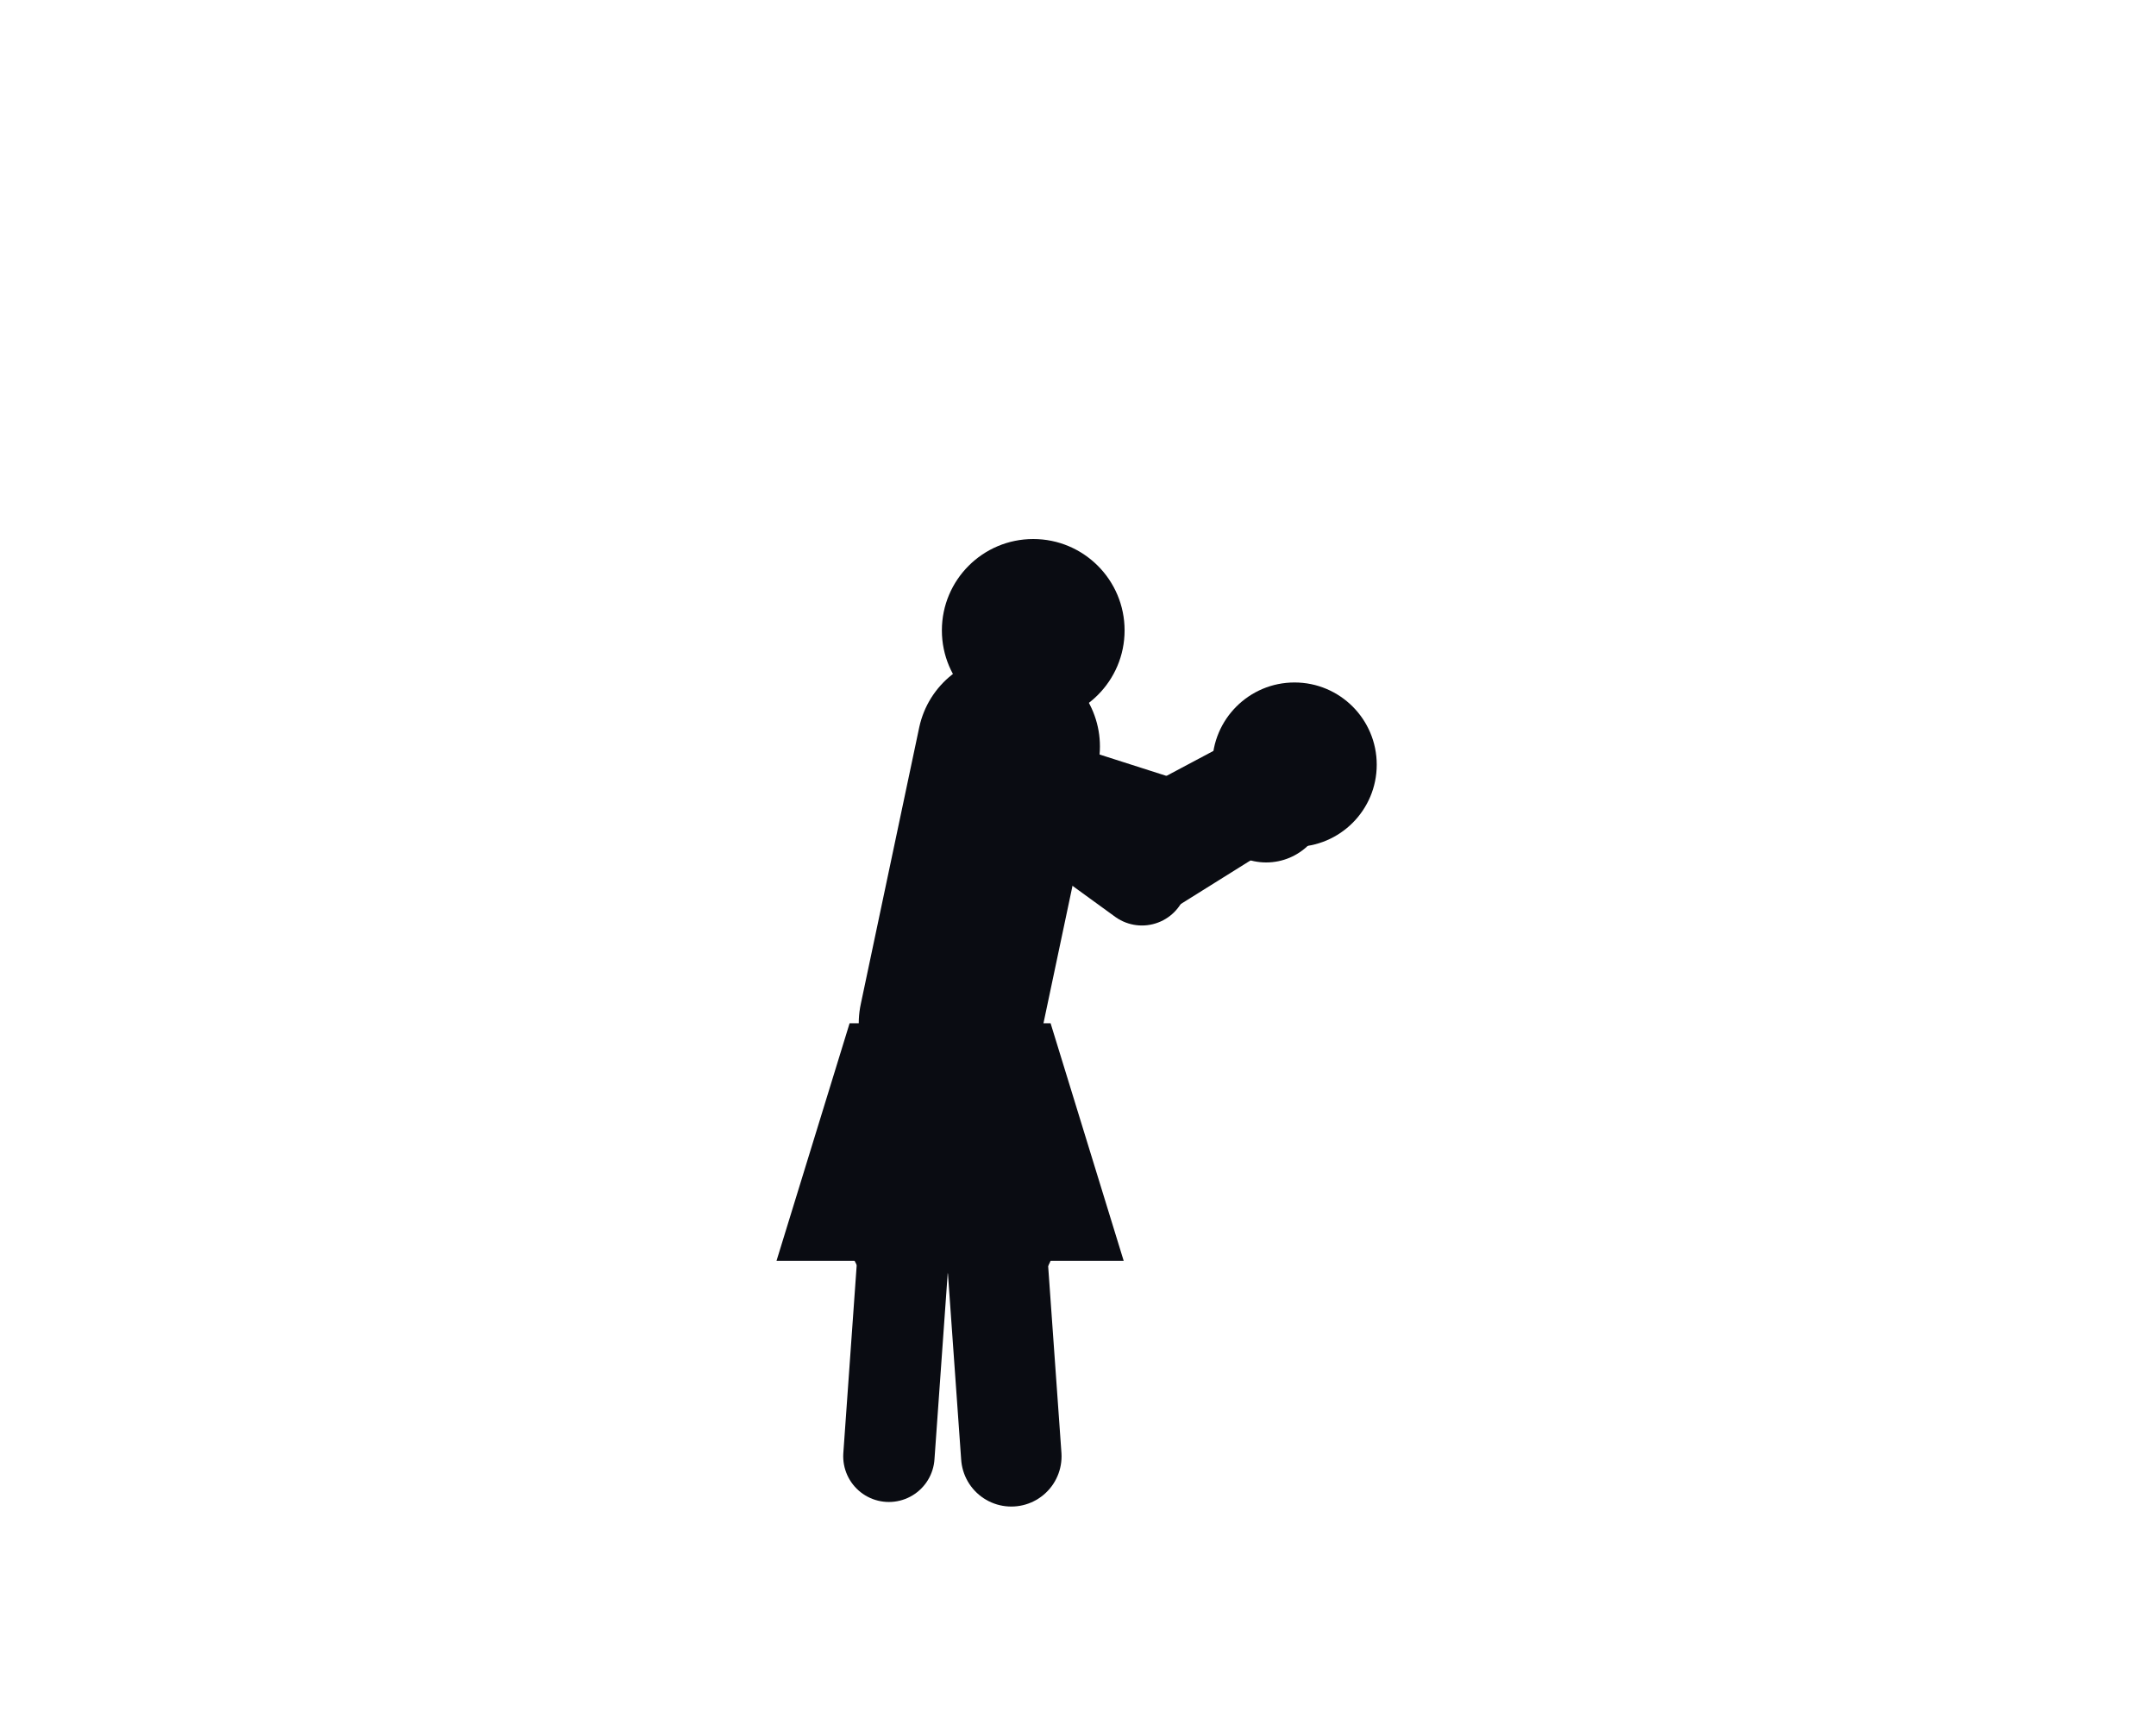
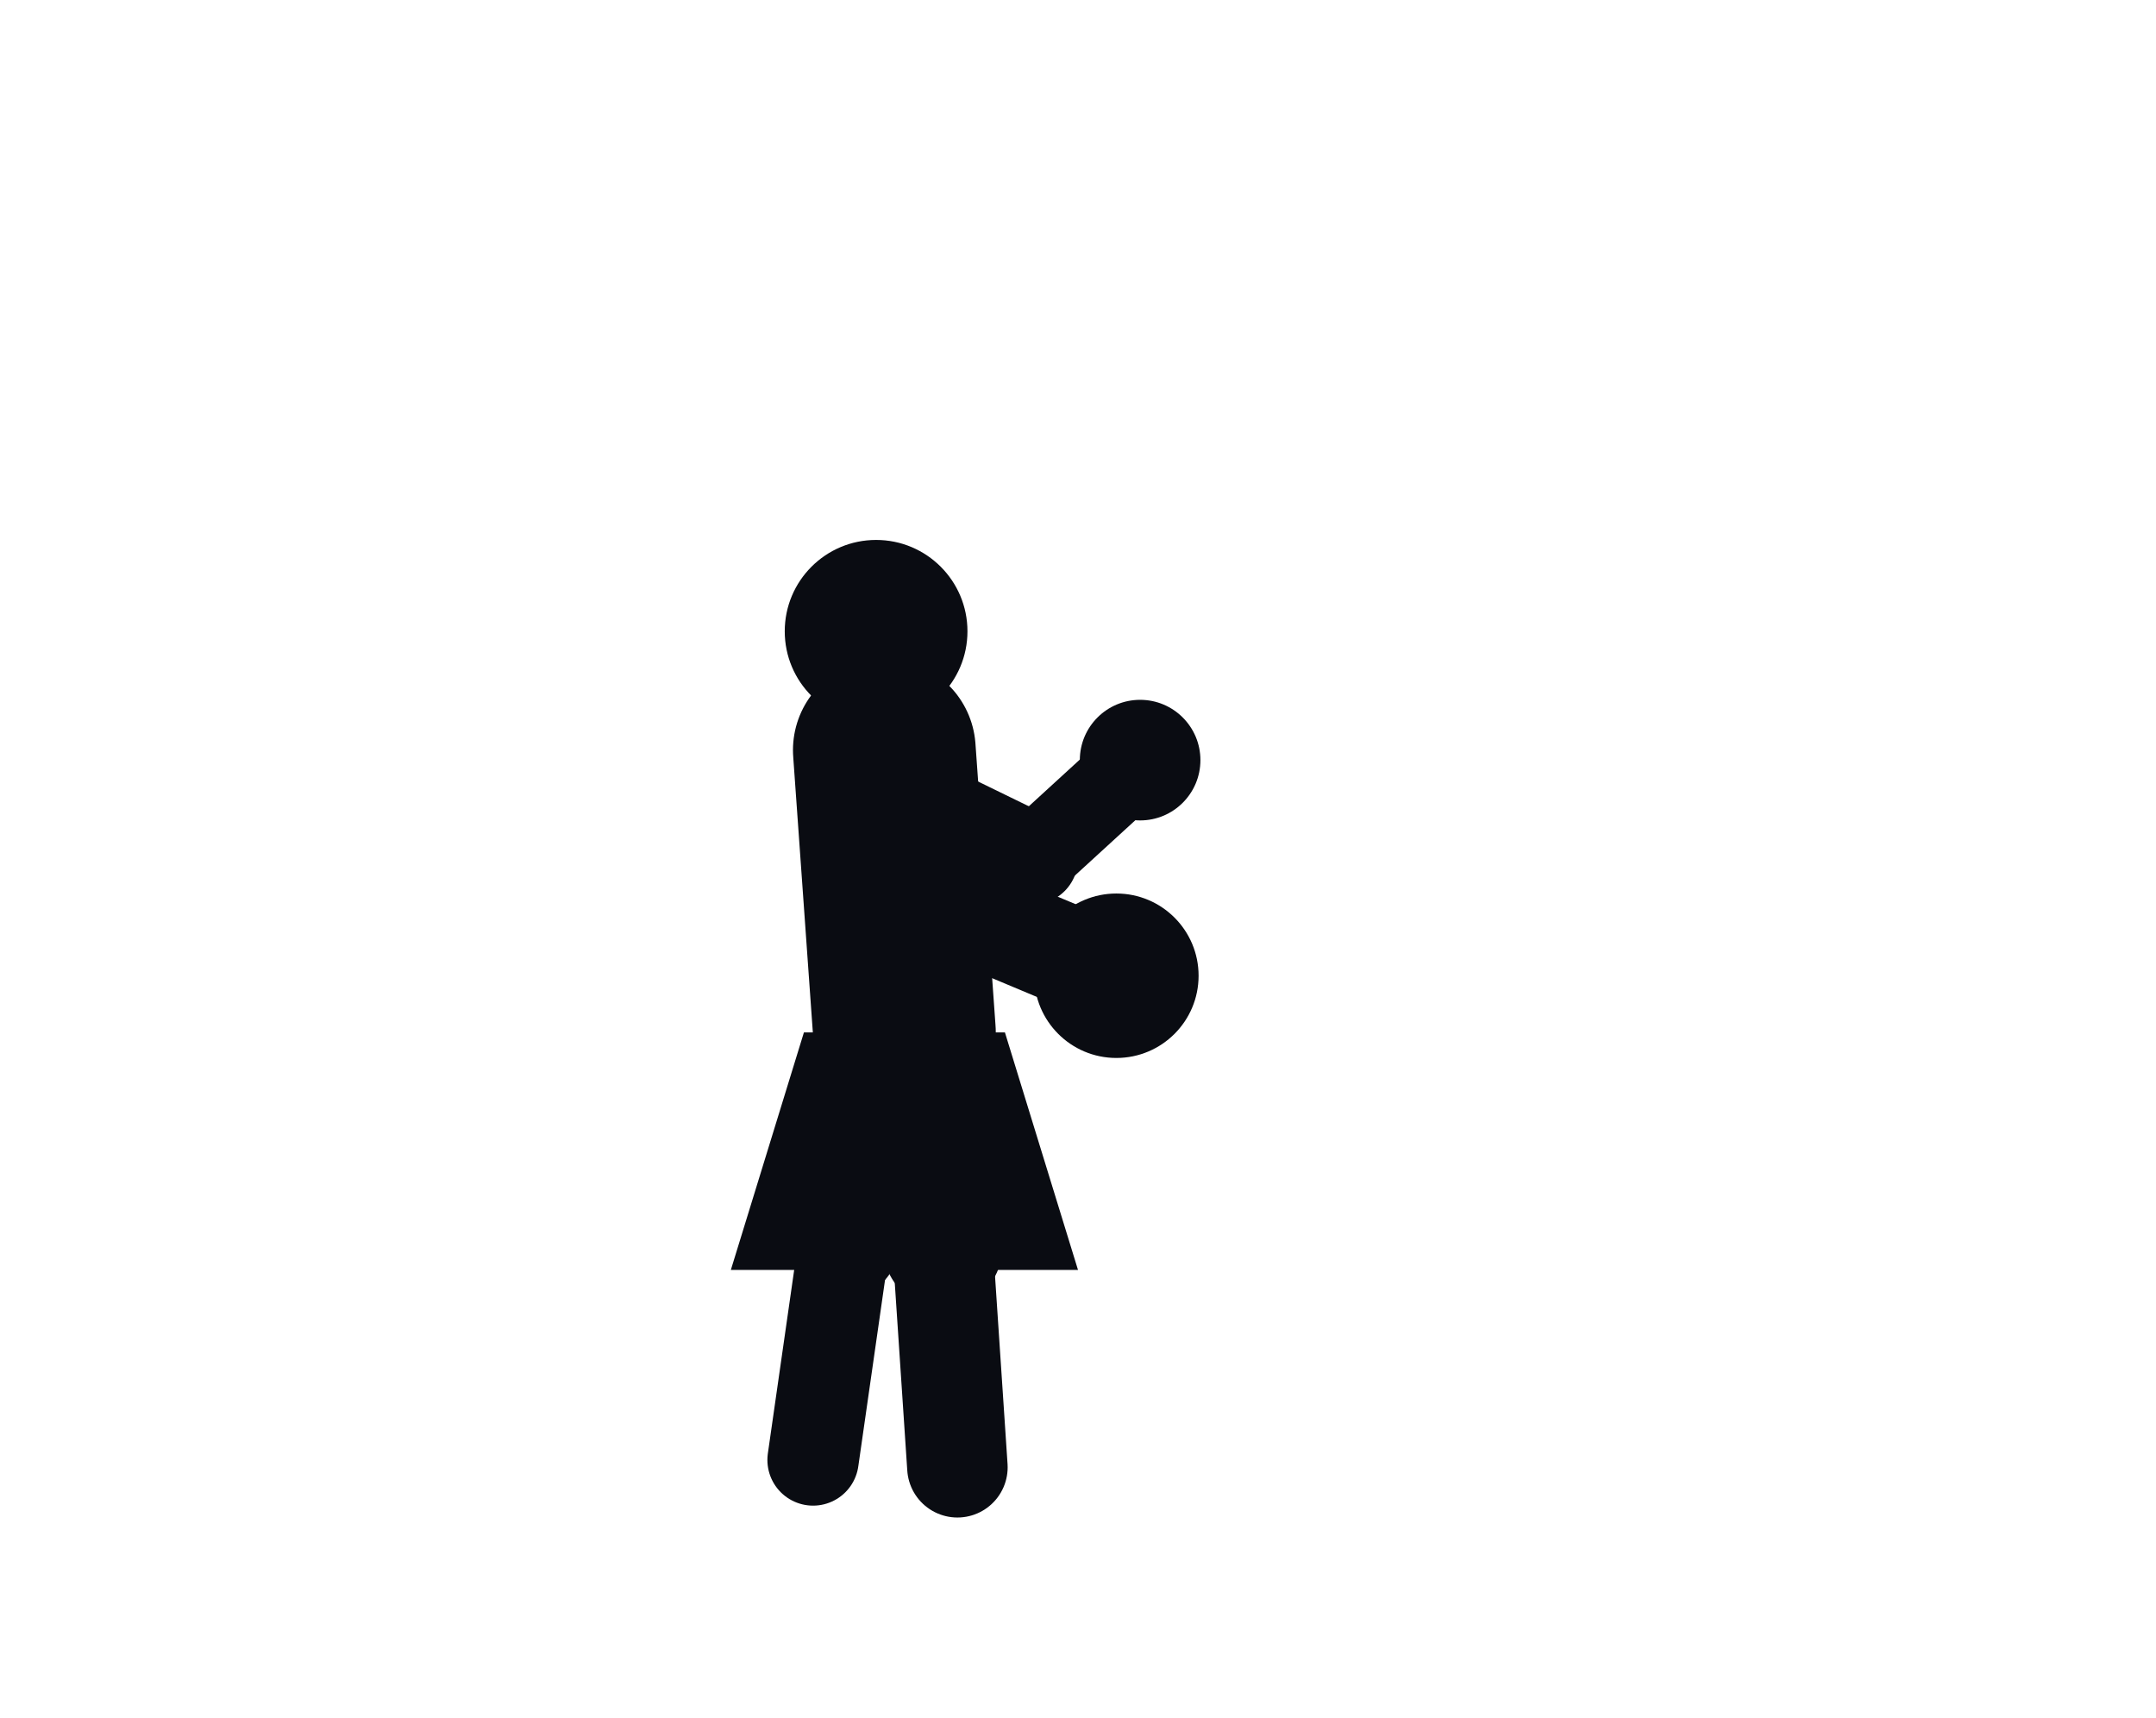
<svg xmlns="http://www.w3.org/2000/svg" viewBox="-52 -20 236 188" width="236" height="188">
-   <line x1="52.0" y1="92.0" x2="47.0" y2="115.5" stroke="#0a0c12" stroke-width="12" stroke-linecap="round" />
-   <line x1="47.0" y1="115.5" x2="45.3" y2="139.4" stroke="#0a0c12" stroke-width="10" stroke-linecap="round" />
-   <line x1="58.4" y1="65.7" x2="73.0" y2="76.3" stroke="#0a0c12" stroke-width="10" stroke-linecap="round" />
-   <line x1="73.0" y1="76.3" x2="86.6" y2="67.8" stroke="#0a0c12" stroke-width="9" stroke-linecap="round" />
-   <circle cx="86.6" cy="67.8" r="6.6" fill="#0a0c12" />
-   <path d="M 41 92 L 63 92 L 71 118 L 33 118 Z" fill="#0a0c12" />
-   <line x1="52.0" y1="92.0" x2="58.4" y2="61.7" stroke="#0a0c12" stroke-width="20" stroke-linecap="round" />
-   <circle cx="61.1" cy="49.0" r="10" fill="#0a0c12" />
-   <line x1="52.0" y1="92.0" x2="57.0" y2="115.5" stroke="#0a0c12" stroke-width="13" stroke-linecap="round" />
-   <line x1="57.0" y1="115.5" x2="58.7" y2="139.4" stroke="#0a0c12" stroke-width="11" stroke-linecap="round" />
-   <line x1="58.4" y1="65.7" x2="75.6" y2="71.2" stroke="#0a0c12" stroke-width="12" stroke-linecap="round" />
-   <line x1="75.6" y1="71.2" x2="89.7" y2="63.7" stroke="#0a0c12" stroke-width="11" stroke-linecap="round" />
-   <circle cx="89.7" cy="63.7" r="9" fill="#0a0c12" />
+   <line x1="47.0" y1="93.0" x2="40.4" y2="116.1" stroke="#0a0c12" stroke-width="12" stroke-linecap="round" />
+   <line x1="40.4" y1="116.1" x2="37.0" y2="139.8" stroke="#0a0c12" stroke-width="10" stroke-linecap="round" />
+   <line x1="44.8" y1="66.1" x2="61.0" y2="74.0" stroke="#0a0c12" stroke-width="10" stroke-linecap="round" />
+   <line x1="61.0" y1="74.0" x2="72.8" y2="63.2" stroke="#0a0c12" stroke-width="9" stroke-linecap="round" />
+   <circle cx="72.8" cy="63.2" r="6.6" fill="#0a0c12" />
+   <path d="M 36 93 L 58 93 L 66 119 L 28 119 Z" fill="#0a0c12" />
+   <line x1="47.0" y1="93.0" x2="44.8" y2="62.1" stroke="#0a0c12" stroke-width="20" stroke-linecap="round" />
+   <circle cx="43.9" cy="49.1" r="10" fill="#0a0c12" />
+   <line x1="47.0" y1="93.0" x2="51.2" y2="116.6" stroke="#0a0c12" stroke-width="13" stroke-linecap="round" />
+   <line x1="51.2" y1="116.6" x2="52.8" y2="140.6" stroke="#0a0c12" stroke-width="11" stroke-linecap="round" />
+   <line x1="44.8" y1="66.1" x2="55.4" y2="80.6" stroke="#0a0c12" stroke-width="12" stroke-linecap="round" />
+   <line x1="55.4" y1="80.6" x2="70.2" y2="86.8" stroke="#0a0c12" stroke-width="11" stroke-linecap="round" />
+   <circle cx="70.2" cy="86.8" r="9" fill="#0a0c12" />
</svg>
